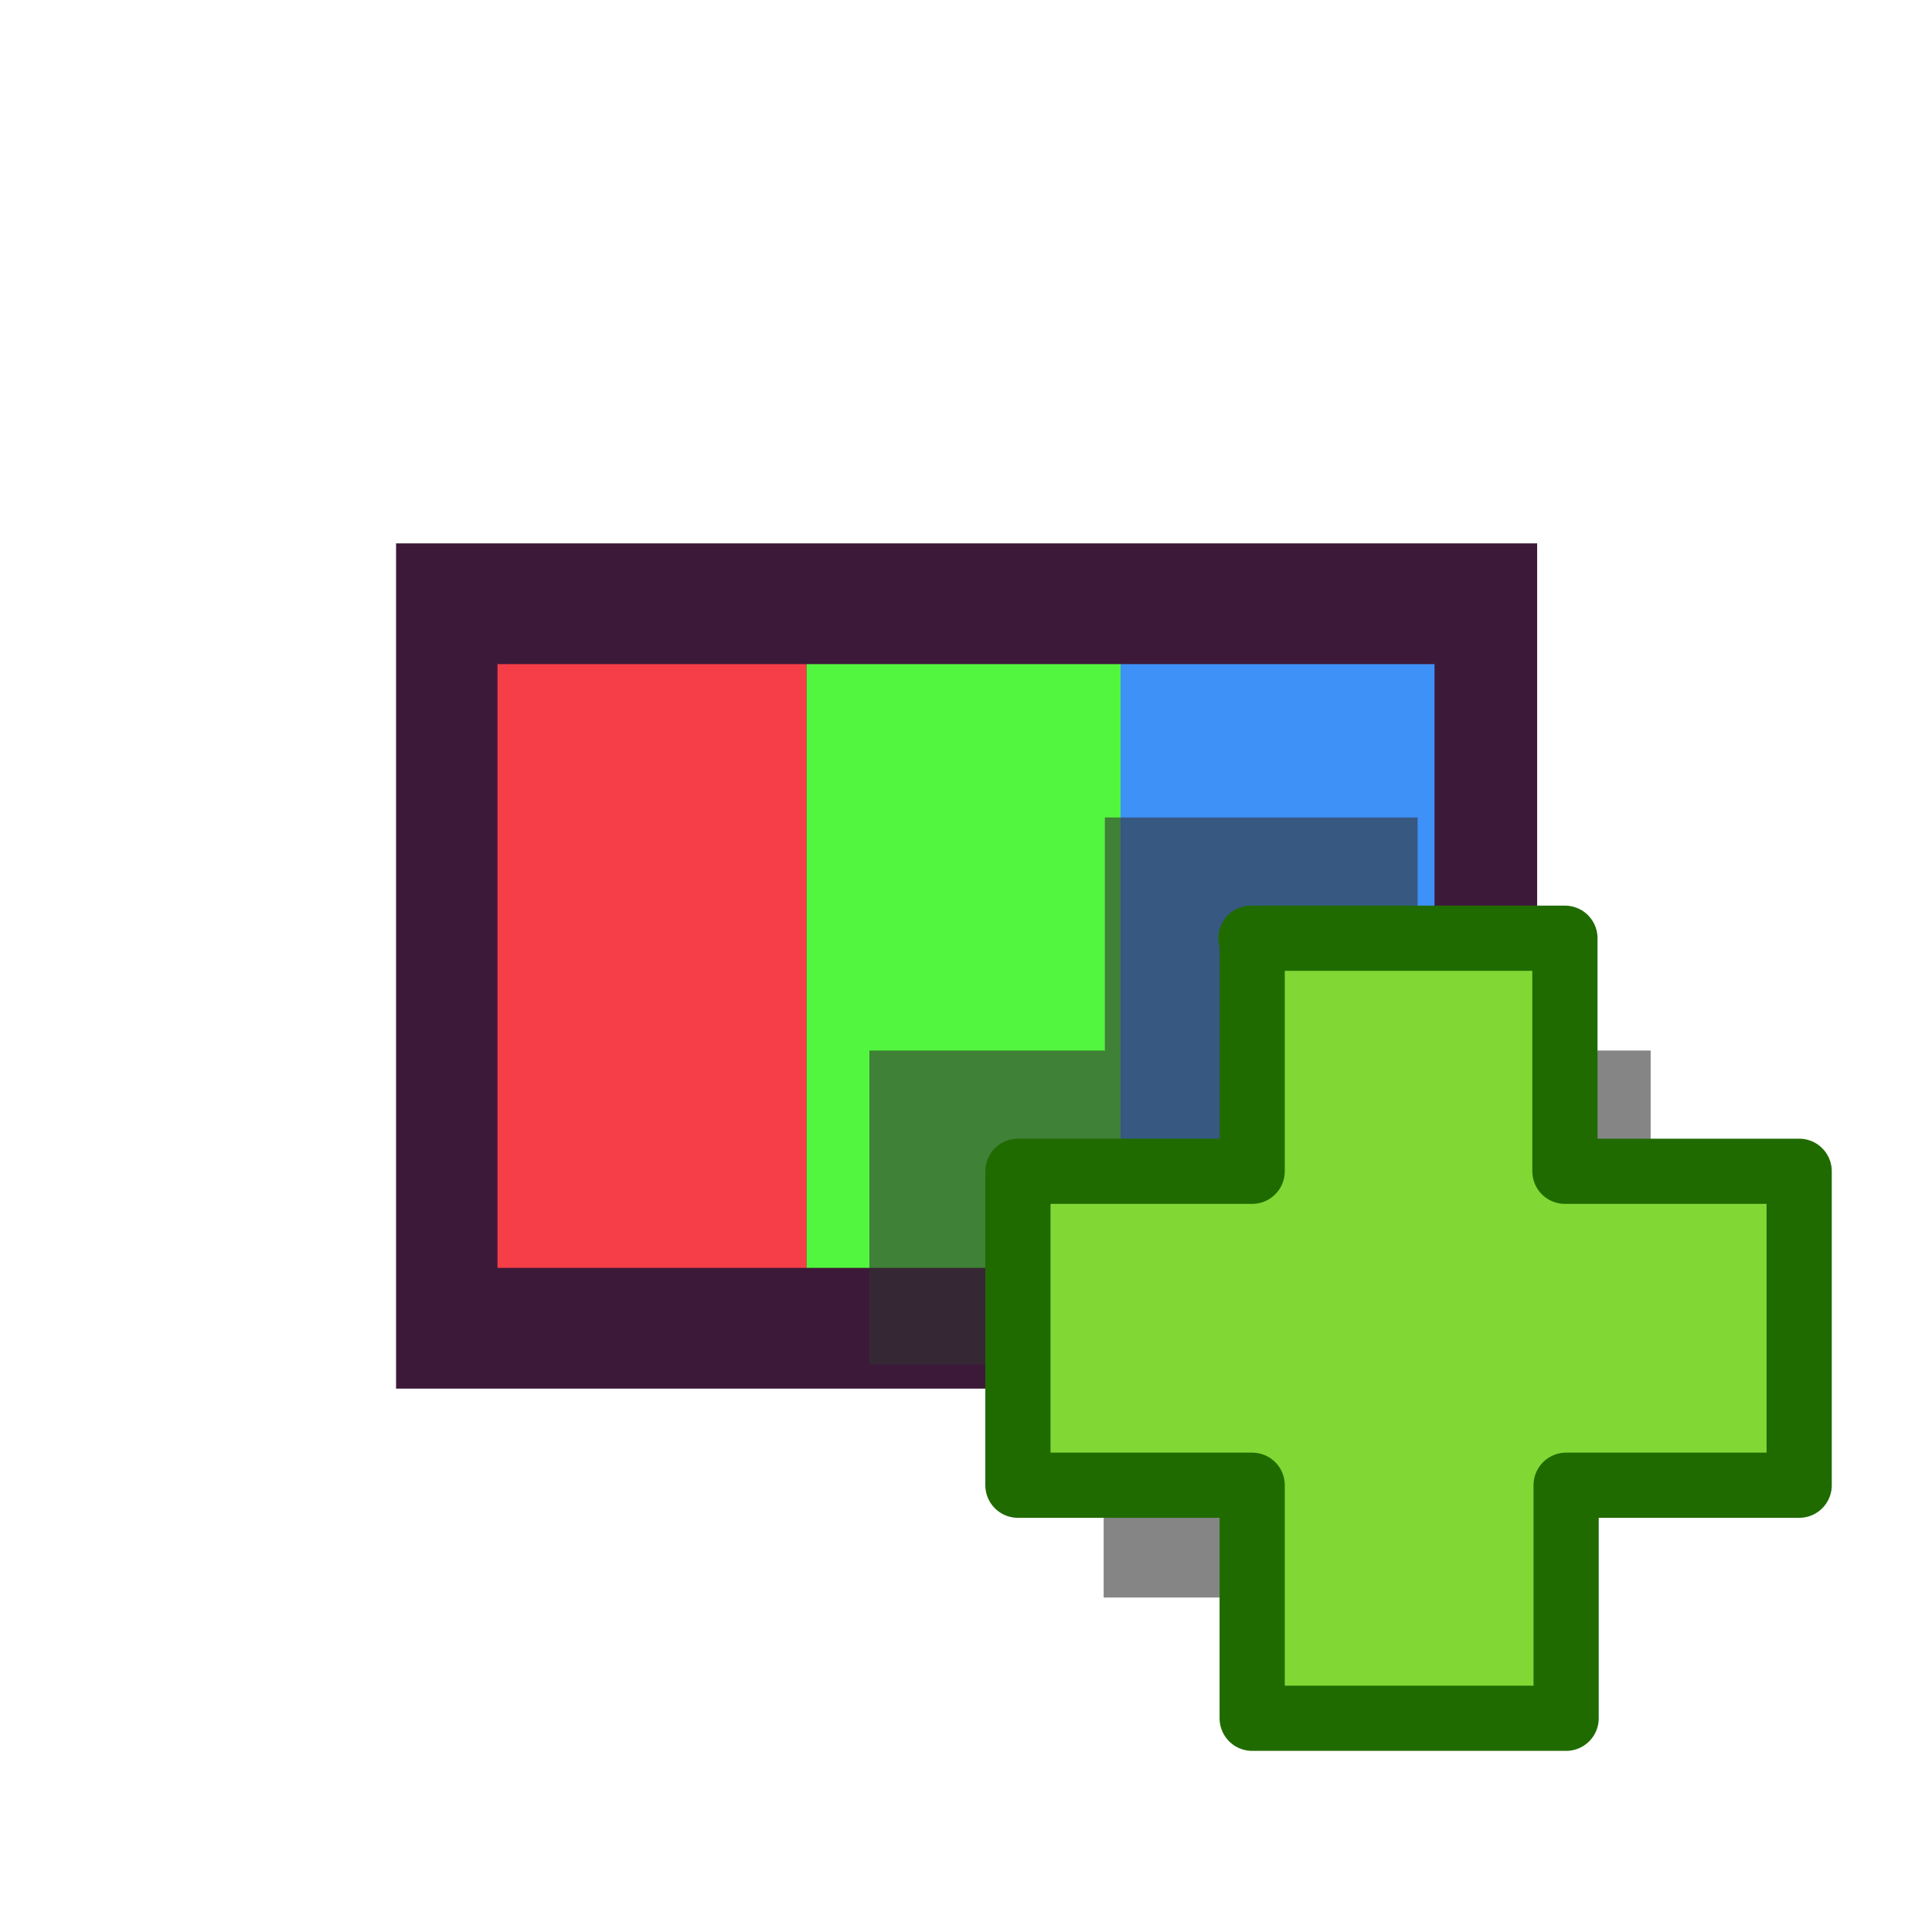
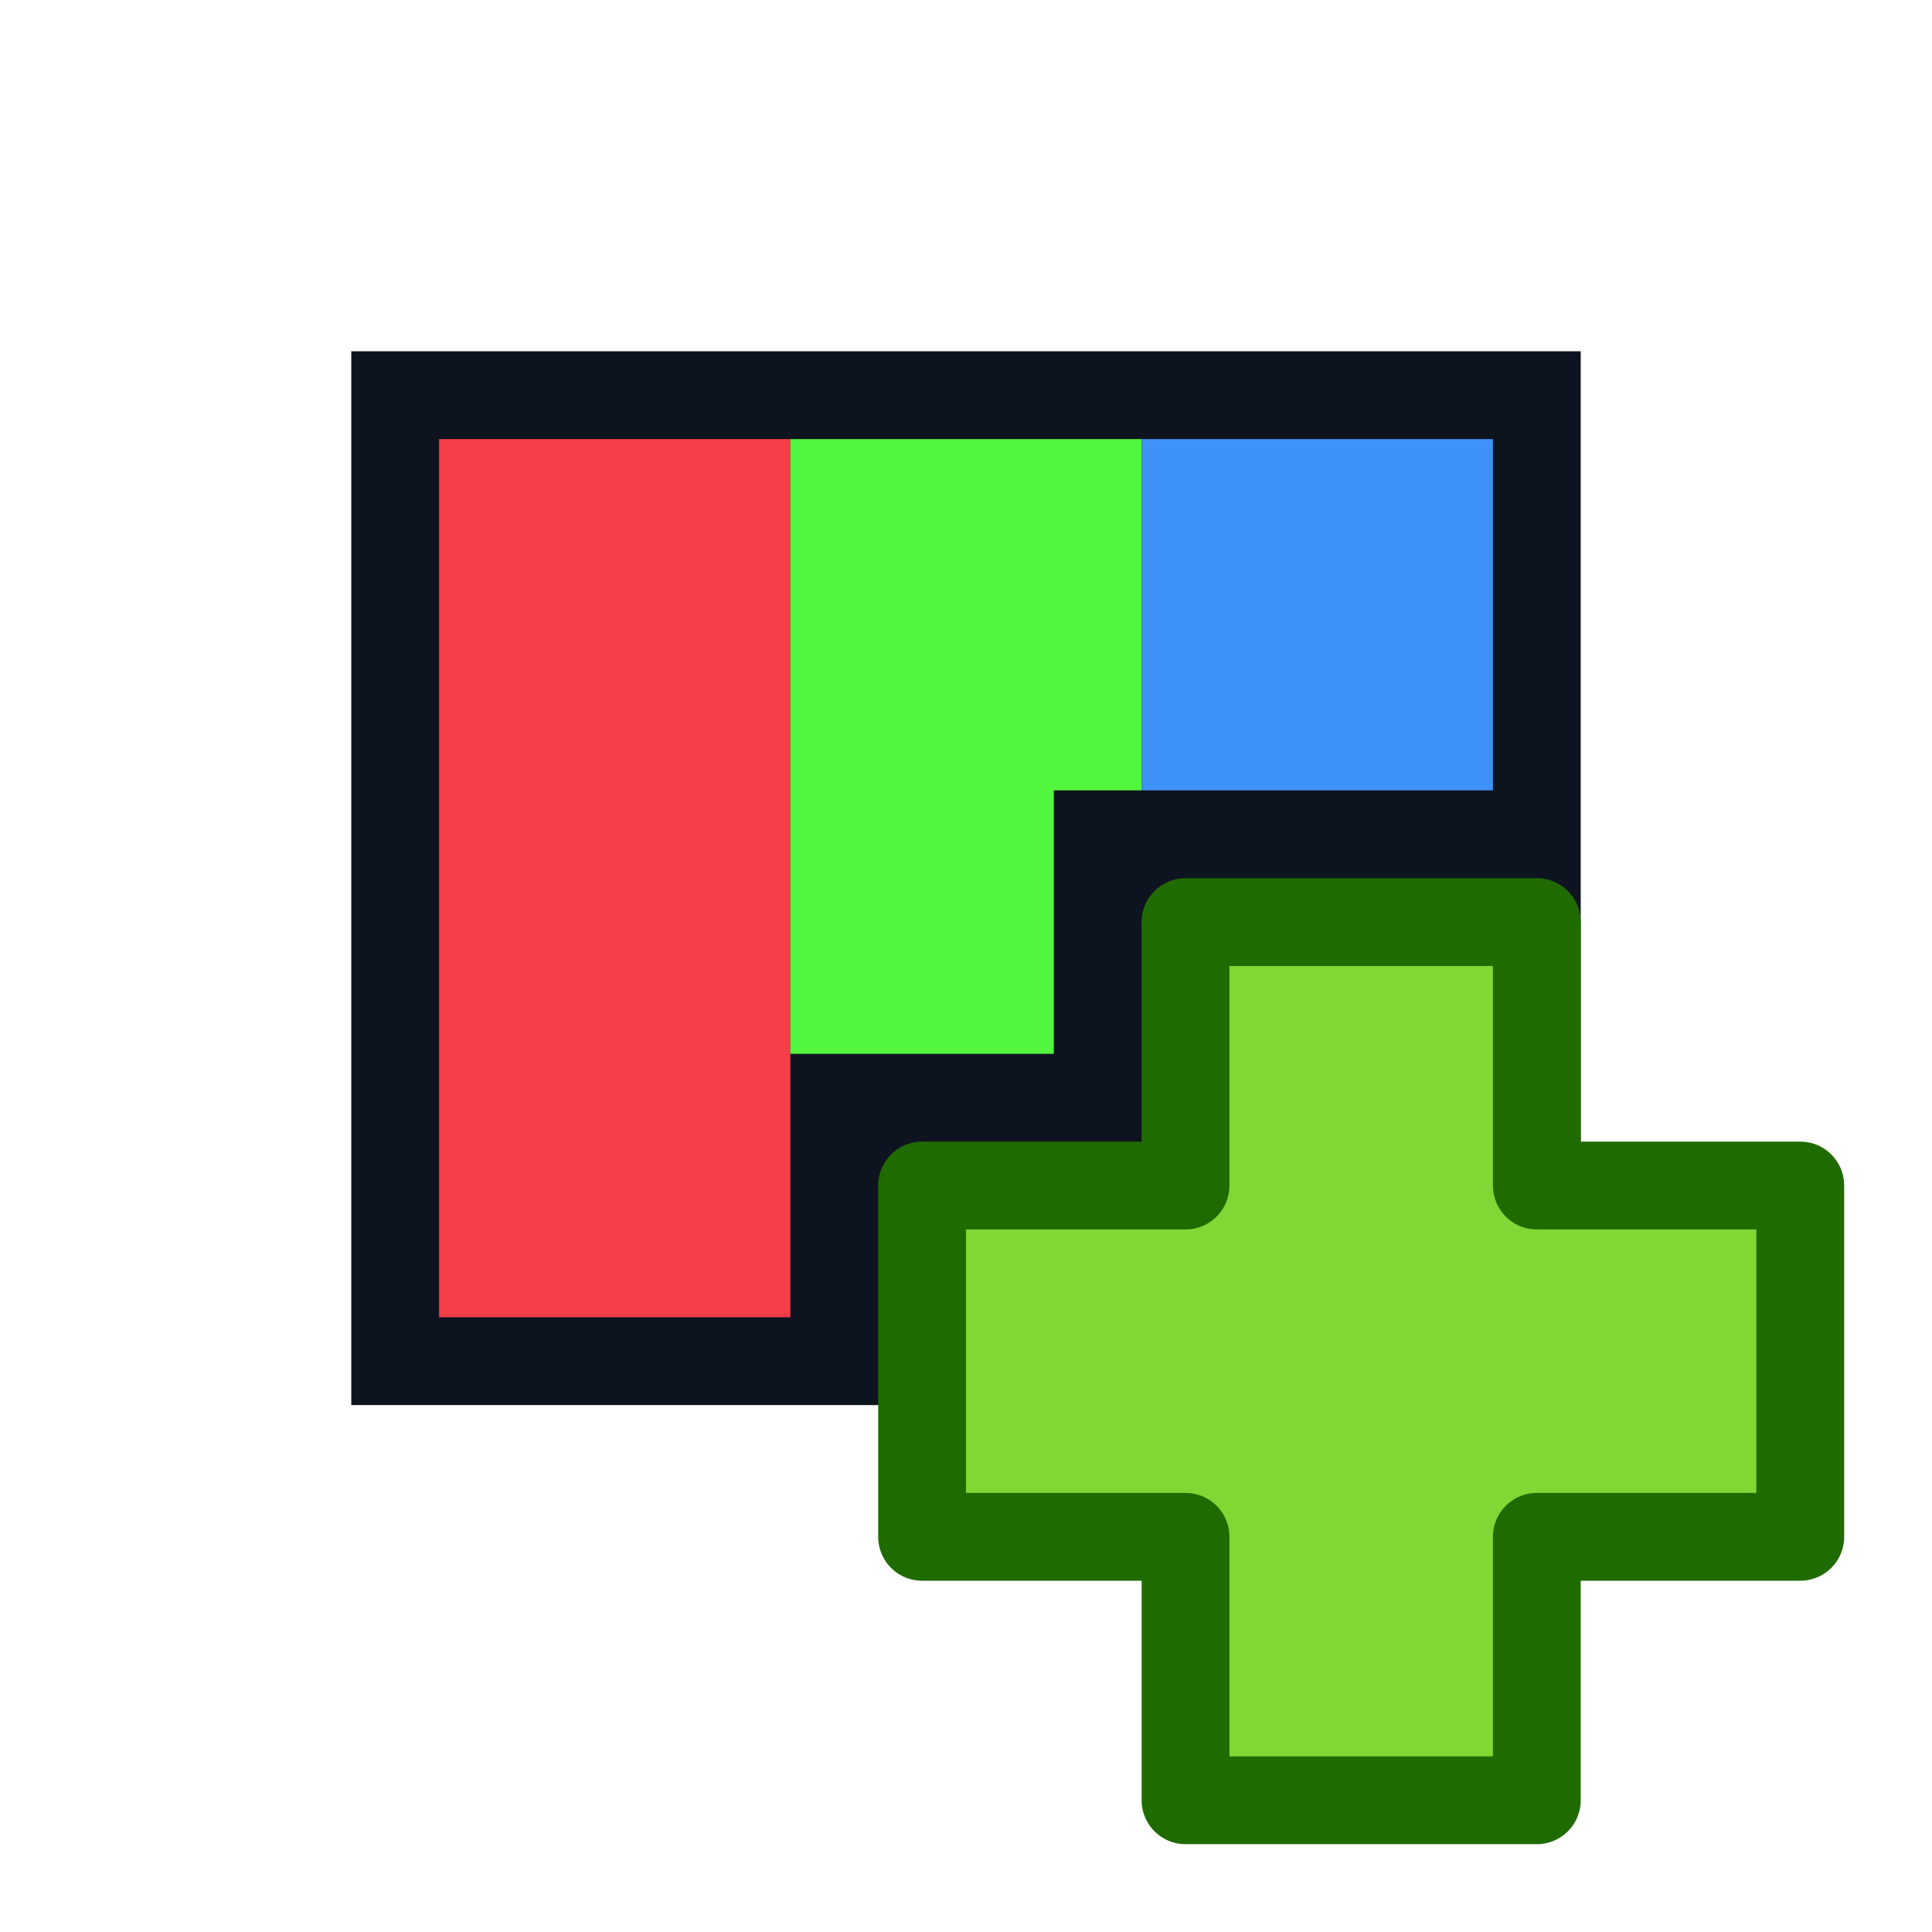
- <svg xmlns="http://www.w3.org/2000/svg" viewBox="0 0 16 16" fill-rule="evenodd" stroke-linecap="round" stroke-linejoin="round">
-   <path fill="#3d1939" d="M3.28 4.5h9.45v7H3.28z" />
-   <path fill="#f63e48" d="M4.12 5.5h2.56v5H4.12z" />
-   <path fill="#53f63e" d="M6.68 5.5h2.6v5h-2.6z" />
-   <path fill="#3e91f6" d="M9.28 5.5h2.6v5h-2.6z" />
-   <g fill-rule="nonzero">
-     <path d="M9.15 6.77V8.7H7.2v2.6h1.94v1.93h2.6V11.3h1.93V8.7h-1.93V6.77h-2.6Z" fill="#323232" fill-opacity=".59" />
-     <path d="M10.37 7.77V9.7H8.43v2.6h1.94v1.93h2.6V12.3h1.93V9.7h-1.94V7.77h-2.6Z" fill="#81d835" />
-   </g>
-   <path d="M10.37 7.77V9.7H8.43v2.6h1.94v1.93h2.6V12.3h1.93V9.7h-1.94V7.77h-2.6Z" fill="none" stroke="#206b00" stroke-width=".54" />
+ <svg xmlns="http://www.w3.org/2000/svg" width="100%" height="100%" viewBox="0 0 22 22" fill-rule="evenodd" stroke-linecap="round" stroke-linejoin="round">
+   <path d="M4 4h14v12H4z" fill="#0e141f" />
+   <path d="M5 5h4v10H5z" fill="#f63e48" />
+   <path d="M13 5H9v7h3V9h1V5z" fill="#53f63e" />
+   <path d="M13 5h4v4h-4z" fill="#3e91f6" />
+   <path d="M13.5 10.5v3h-3v4h3v3h4v-3h3v-4h-3v-3h-4z" fill="#81d835" fill-rule="nonzero" />
+   <path d="M13.5 10.5v3h-3v4h3v3h4v-3h3v-4h-3v-3h-4z" fill="none" stroke="#206b00" />
</svg>
